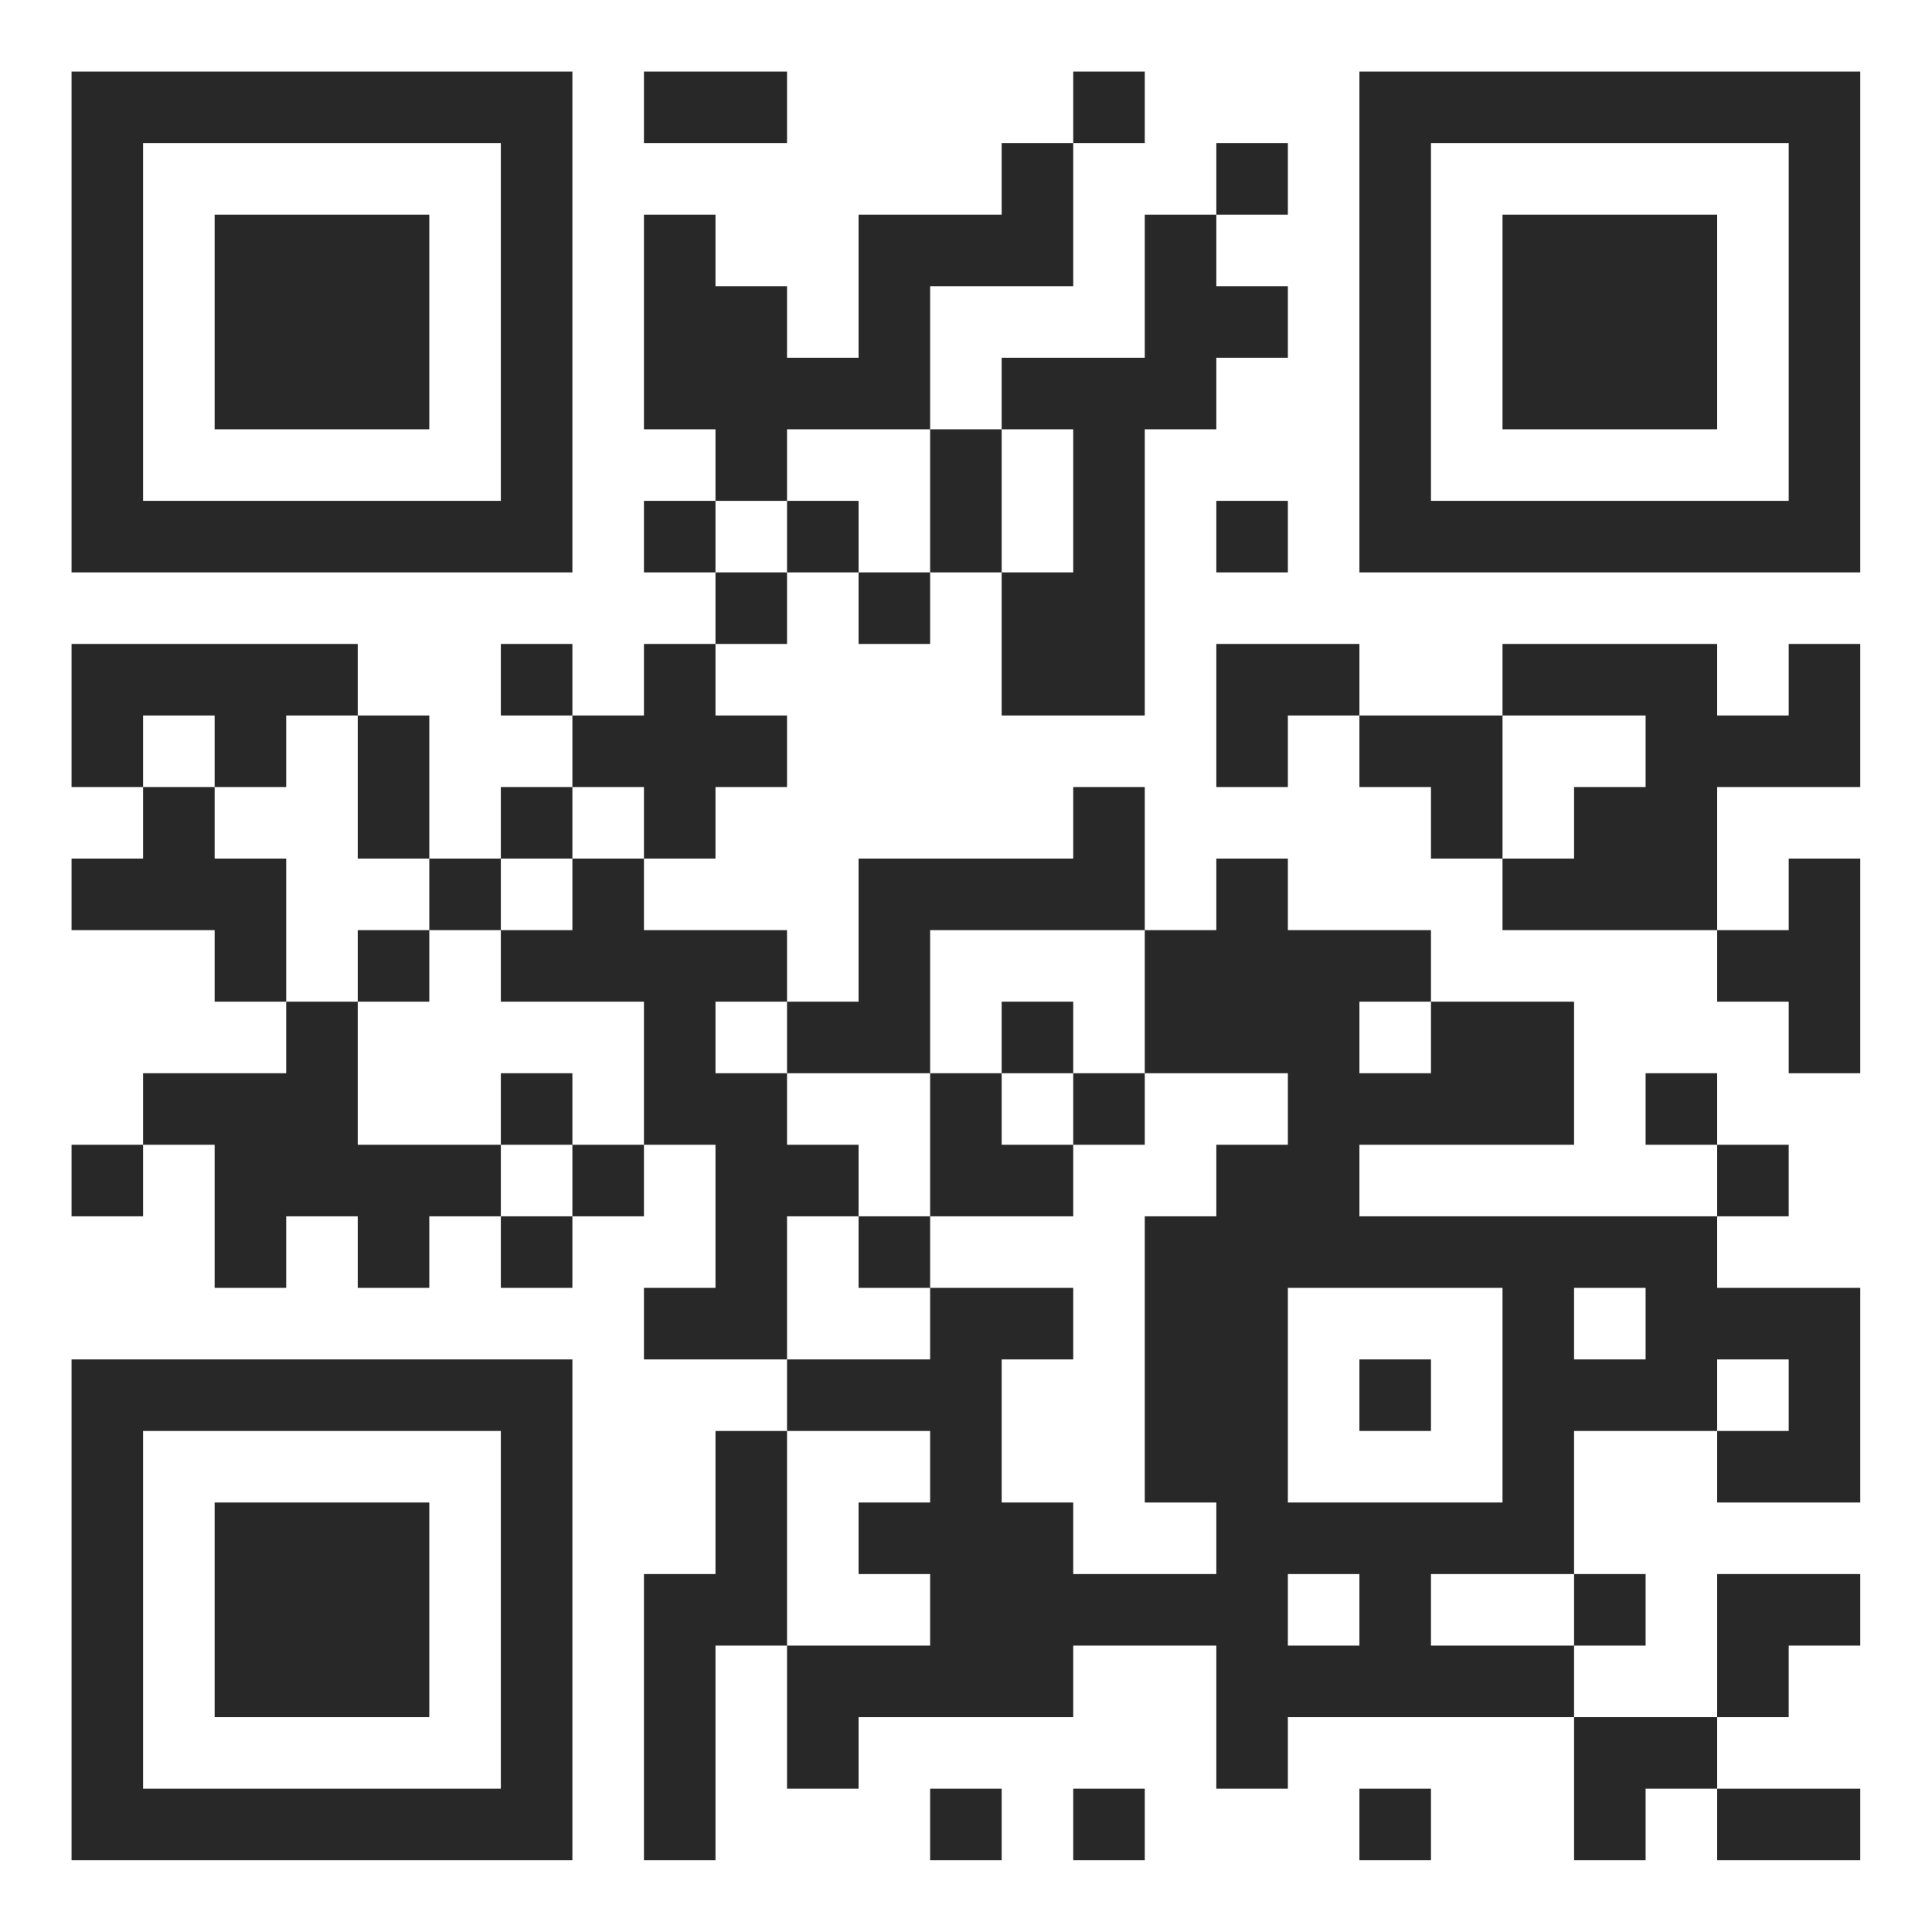
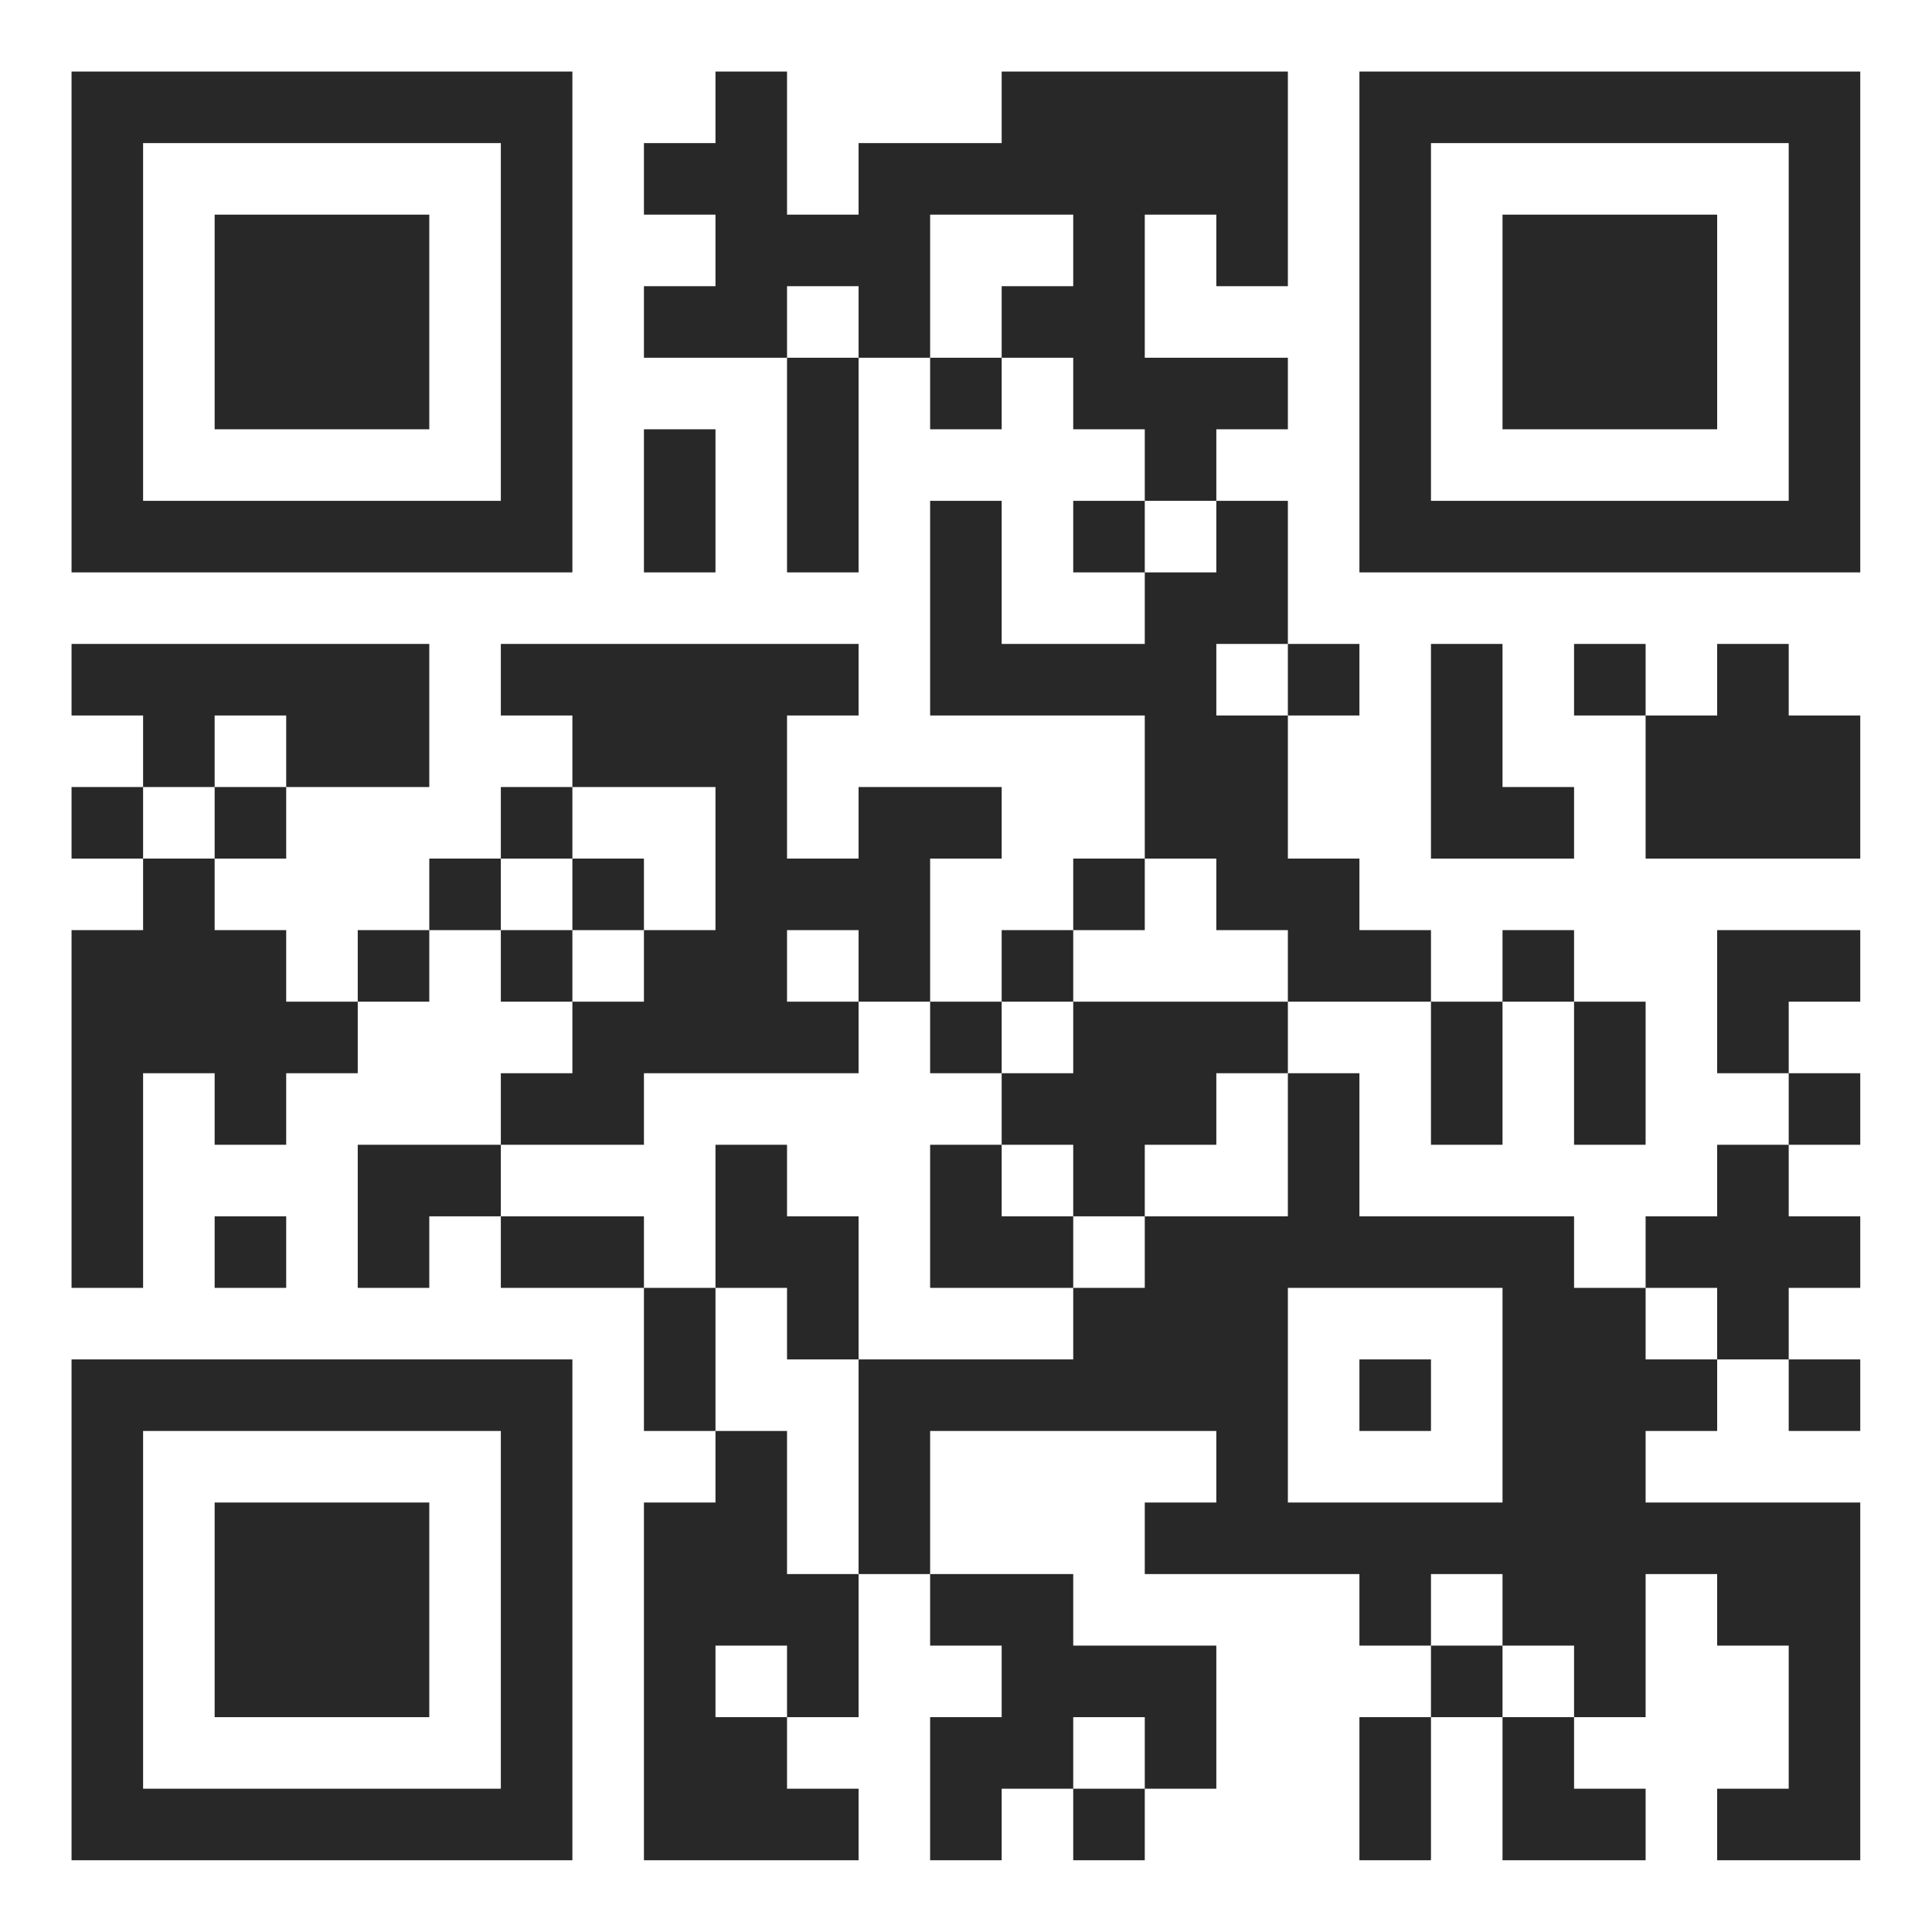
<svg xmlns="http://www.w3.org/2000/svg" version="1.1" width="90" height="90" viewBox="0 0 90 90">
  <rect x="0" y="0" width="90" height="90" fill="#ffffff" />
  <g transform="scale(3.333)">
    <g transform="translate(1,1)">
-       <path fill-rule="evenodd" d="M8 0L8 1L10 1L10 0ZM14 0L14 1L13 1L13 2L11 2L11 4L10 4L10 3L9 3L9 2L8 2L8 5L9 5L9 6L8 6L8 7L9 7L9 8L8 8L8 9L7 9L7 8L6 8L6 9L7 9L7 10L6 10L6 11L5 11L5 9L4 9L4 8L0 8L0 10L1 10L1 11L0 11L0 12L2 12L2 13L3 13L3 14L1 14L1 15L0 15L0 16L1 16L1 15L2 15L2 17L3 17L3 16L4 16L4 17L5 17L5 16L6 16L6 17L7 17L7 16L8 16L8 15L9 15L9 17L8 17L8 18L10 18L10 19L9 19L9 21L8 21L8 25L9 25L9 22L10 22L10 24L11 24L11 23L14 23L14 22L16 22L16 24L17 24L17 23L21 23L21 25L22 25L22 24L23 24L23 25L25 25L25 24L23 24L23 23L24 23L24 22L25 22L25 21L23 21L23 23L21 23L21 22L22 22L22 21L21 21L21 19L23 19L23 20L25 20L25 17L23 17L23 16L24 16L24 15L23 15L23 14L22 14L22 15L23 15L23 16L18 16L18 15L21 15L21 13L19 13L19 12L17 12L17 11L16 11L16 12L15 12L15 10L14 10L14 11L11 11L11 13L10 13L10 12L8 12L8 11L9 11L9 10L10 10L10 9L9 9L9 8L10 8L10 7L11 7L11 8L12 8L12 7L13 7L13 9L15 9L15 5L16 5L16 4L17 4L17 3L16 3L16 2L17 2L17 1L16 1L16 2L15 2L15 4L13 4L13 5L12 5L12 3L14 3L14 1L15 1L15 0ZM10 5L10 6L9 6L9 7L10 7L10 6L11 6L11 7L12 7L12 5ZM13 5L13 7L14 7L14 5ZM16 6L16 7L17 7L17 6ZM16 8L16 10L17 10L17 9L18 9L18 10L19 10L19 11L20 11L20 12L23 12L23 13L24 13L24 14L25 14L25 11L24 11L24 12L23 12L23 10L25 10L25 8L24 8L24 9L23 9L23 8L20 8L20 9L18 9L18 8ZM1 9L1 10L2 10L2 11L3 11L3 13L4 13L4 15L6 15L6 16L7 16L7 15L8 15L8 13L6 13L6 12L7 12L7 11L8 11L8 10L7 10L7 11L6 11L6 12L5 12L5 11L4 11L4 9L3 9L3 10L2 10L2 9ZM20 9L20 11L21 11L21 10L22 10L22 9ZM4 12L4 13L5 13L5 12ZM12 12L12 14L10 14L10 13L9 13L9 14L10 14L10 15L11 15L11 16L10 16L10 18L12 18L12 17L14 17L14 18L13 18L13 20L14 20L14 21L16 21L16 20L15 20L15 16L16 16L16 15L17 15L17 14L15 14L15 12ZM13 13L13 14L12 14L12 16L11 16L11 17L12 17L12 16L14 16L14 15L15 15L15 14L14 14L14 13ZM18 13L18 14L19 14L19 13ZM6 14L6 15L7 15L7 14ZM13 14L13 15L14 15L14 14ZM17 17L17 20L20 20L20 17ZM21 17L21 18L22 18L22 17ZM18 18L18 19L19 19L19 18ZM23 18L23 19L24 19L24 18ZM10 19L10 22L12 22L12 21L11 21L11 20L12 20L12 19ZM17 21L17 22L18 22L18 21ZM19 21L19 22L21 22L21 21ZM12 24L12 25L13 25L13 24ZM14 24L14 25L15 25L15 24ZM18 24L18 25L19 25L19 24ZM0 0L0 7L7 7L7 0ZM1 1L1 6L6 6L6 1ZM2 2L2 5L5 5L5 2ZM18 0L18 7L25 7L25 0ZM19 1L19 6L24 6L24 1ZM20 2L20 5L23 5L23 2ZM0 18L0 25L7 25L7 18ZM1 19L1 24L6 24L6 19ZM2 20L2 23L5 23L5 20Z" fill="#282828" />
+       <path fill-rule="evenodd" d="M9 0L9 1L8 1L8 2L9 2L9 3L8 3L8 4L10 4L10 7L11 7L11 4L12 4L12 5L13 5L13 4L14 4L14 5L15 5L15 6L14 6L14 7L15 7L15 8L13 8L13 6L12 6L12 9L15 9L15 11L14 11L14 12L13 12L13 13L12 13L12 11L13 11L13 10L11 10L11 11L10 11L10 9L11 9L11 8L6 8L6 9L7 9L7 10L6 10L6 11L5 11L5 12L4 12L4 13L3 13L3 12L2 12L2 11L3 11L3 10L5 10L5 8L0 8L0 9L1 9L1 10L0 10L0 11L1 11L1 12L0 12L0 17L1 17L1 14L2 14L2 15L3 15L3 14L4 14L4 13L5 13L5 12L6 12L6 13L7 13L7 14L6 14L6 15L4 15L4 17L5 17L5 16L6 16L6 17L8 17L8 19L9 19L9 20L8 20L8 25L11 25L11 24L10 24L10 23L11 23L11 21L12 21L12 22L13 22L13 23L12 23L12 25L13 25L13 24L14 24L14 25L15 25L15 24L16 24L16 22L14 22L14 21L12 21L12 19L16 19L16 20L15 20L15 21L18 21L18 22L19 22L19 23L18 23L18 25L19 25L19 23L20 23L20 25L22 25L22 24L21 24L21 23L22 23L22 21L23 21L23 22L24 22L24 24L23 24L23 25L25 25L25 20L22 20L22 19L23 19L23 18L24 18L24 19L25 19L25 18L24 18L24 17L25 17L25 16L24 16L24 15L25 15L25 14L24 14L24 13L25 13L25 12L23 12L23 14L24 14L24 15L23 15L23 16L22 16L22 17L21 17L21 16L18 16L18 14L17 14L17 13L19 13L19 15L20 15L20 13L21 13L21 15L22 15L22 13L21 13L21 12L20 12L20 13L19 13L19 12L18 12L18 11L17 11L17 9L18 9L18 8L17 8L17 6L16 6L16 5L17 5L17 4L15 4L15 2L16 2L16 3L17 3L17 0L13 0L13 1L11 1L11 2L10 2L10 0ZM12 2L12 4L13 4L13 3L14 3L14 2ZM10 3L10 4L11 4L11 3ZM8 5L8 7L9 7L9 5ZM15 6L15 7L16 7L16 6ZM16 8L16 9L17 9L17 8ZM19 8L19 11L21 11L21 10L20 10L20 8ZM21 8L21 9L22 9L22 11L25 11L25 9L24 9L24 8L23 8L23 9L22 9L22 8ZM2 9L2 10L1 10L1 11L2 11L2 10L3 10L3 9ZM7 10L7 11L6 11L6 12L7 12L7 13L8 13L8 12L9 12L9 10ZM7 11L7 12L8 12L8 11ZM15 11L15 12L14 12L14 13L13 13L13 14L12 14L12 13L11 13L11 12L10 12L10 13L11 13L11 14L8 14L8 15L6 15L6 16L8 16L8 17L9 17L9 19L10 19L10 21L11 21L11 18L14 18L14 17L15 17L15 16L17 16L17 14L16 14L16 15L15 15L15 16L14 16L14 15L13 15L13 14L14 14L14 13L17 13L17 12L16 12L16 11ZM9 15L9 17L10 17L10 18L11 18L11 16L10 16L10 15ZM12 15L12 17L14 17L14 16L13 16L13 15ZM2 16L2 17L3 17L3 16ZM17 17L17 20L20 20L20 17ZM22 17L22 18L23 18L23 17ZM18 18L18 19L19 19L19 18ZM19 21L19 22L20 22L20 23L21 23L21 22L20 22L20 21ZM9 22L9 23L10 23L10 22ZM14 23L14 24L15 24L15 23ZM0 0L0 7L7 7L7 0ZM1 1L1 6L6 6L6 1ZM2 2L2 5L5 5L5 2ZM18 0L18 7L25 7L25 0ZM19 1L19 6L24 6L24 1ZM20 2L20 5L23 5L23 2ZM0 18L0 25L7 25L7 18ZM1 19L1 24L6 24L6 19ZM2 20L2 23L5 23L5 20Z" fill="#282828" />
    </g>
  </g>
</svg>
